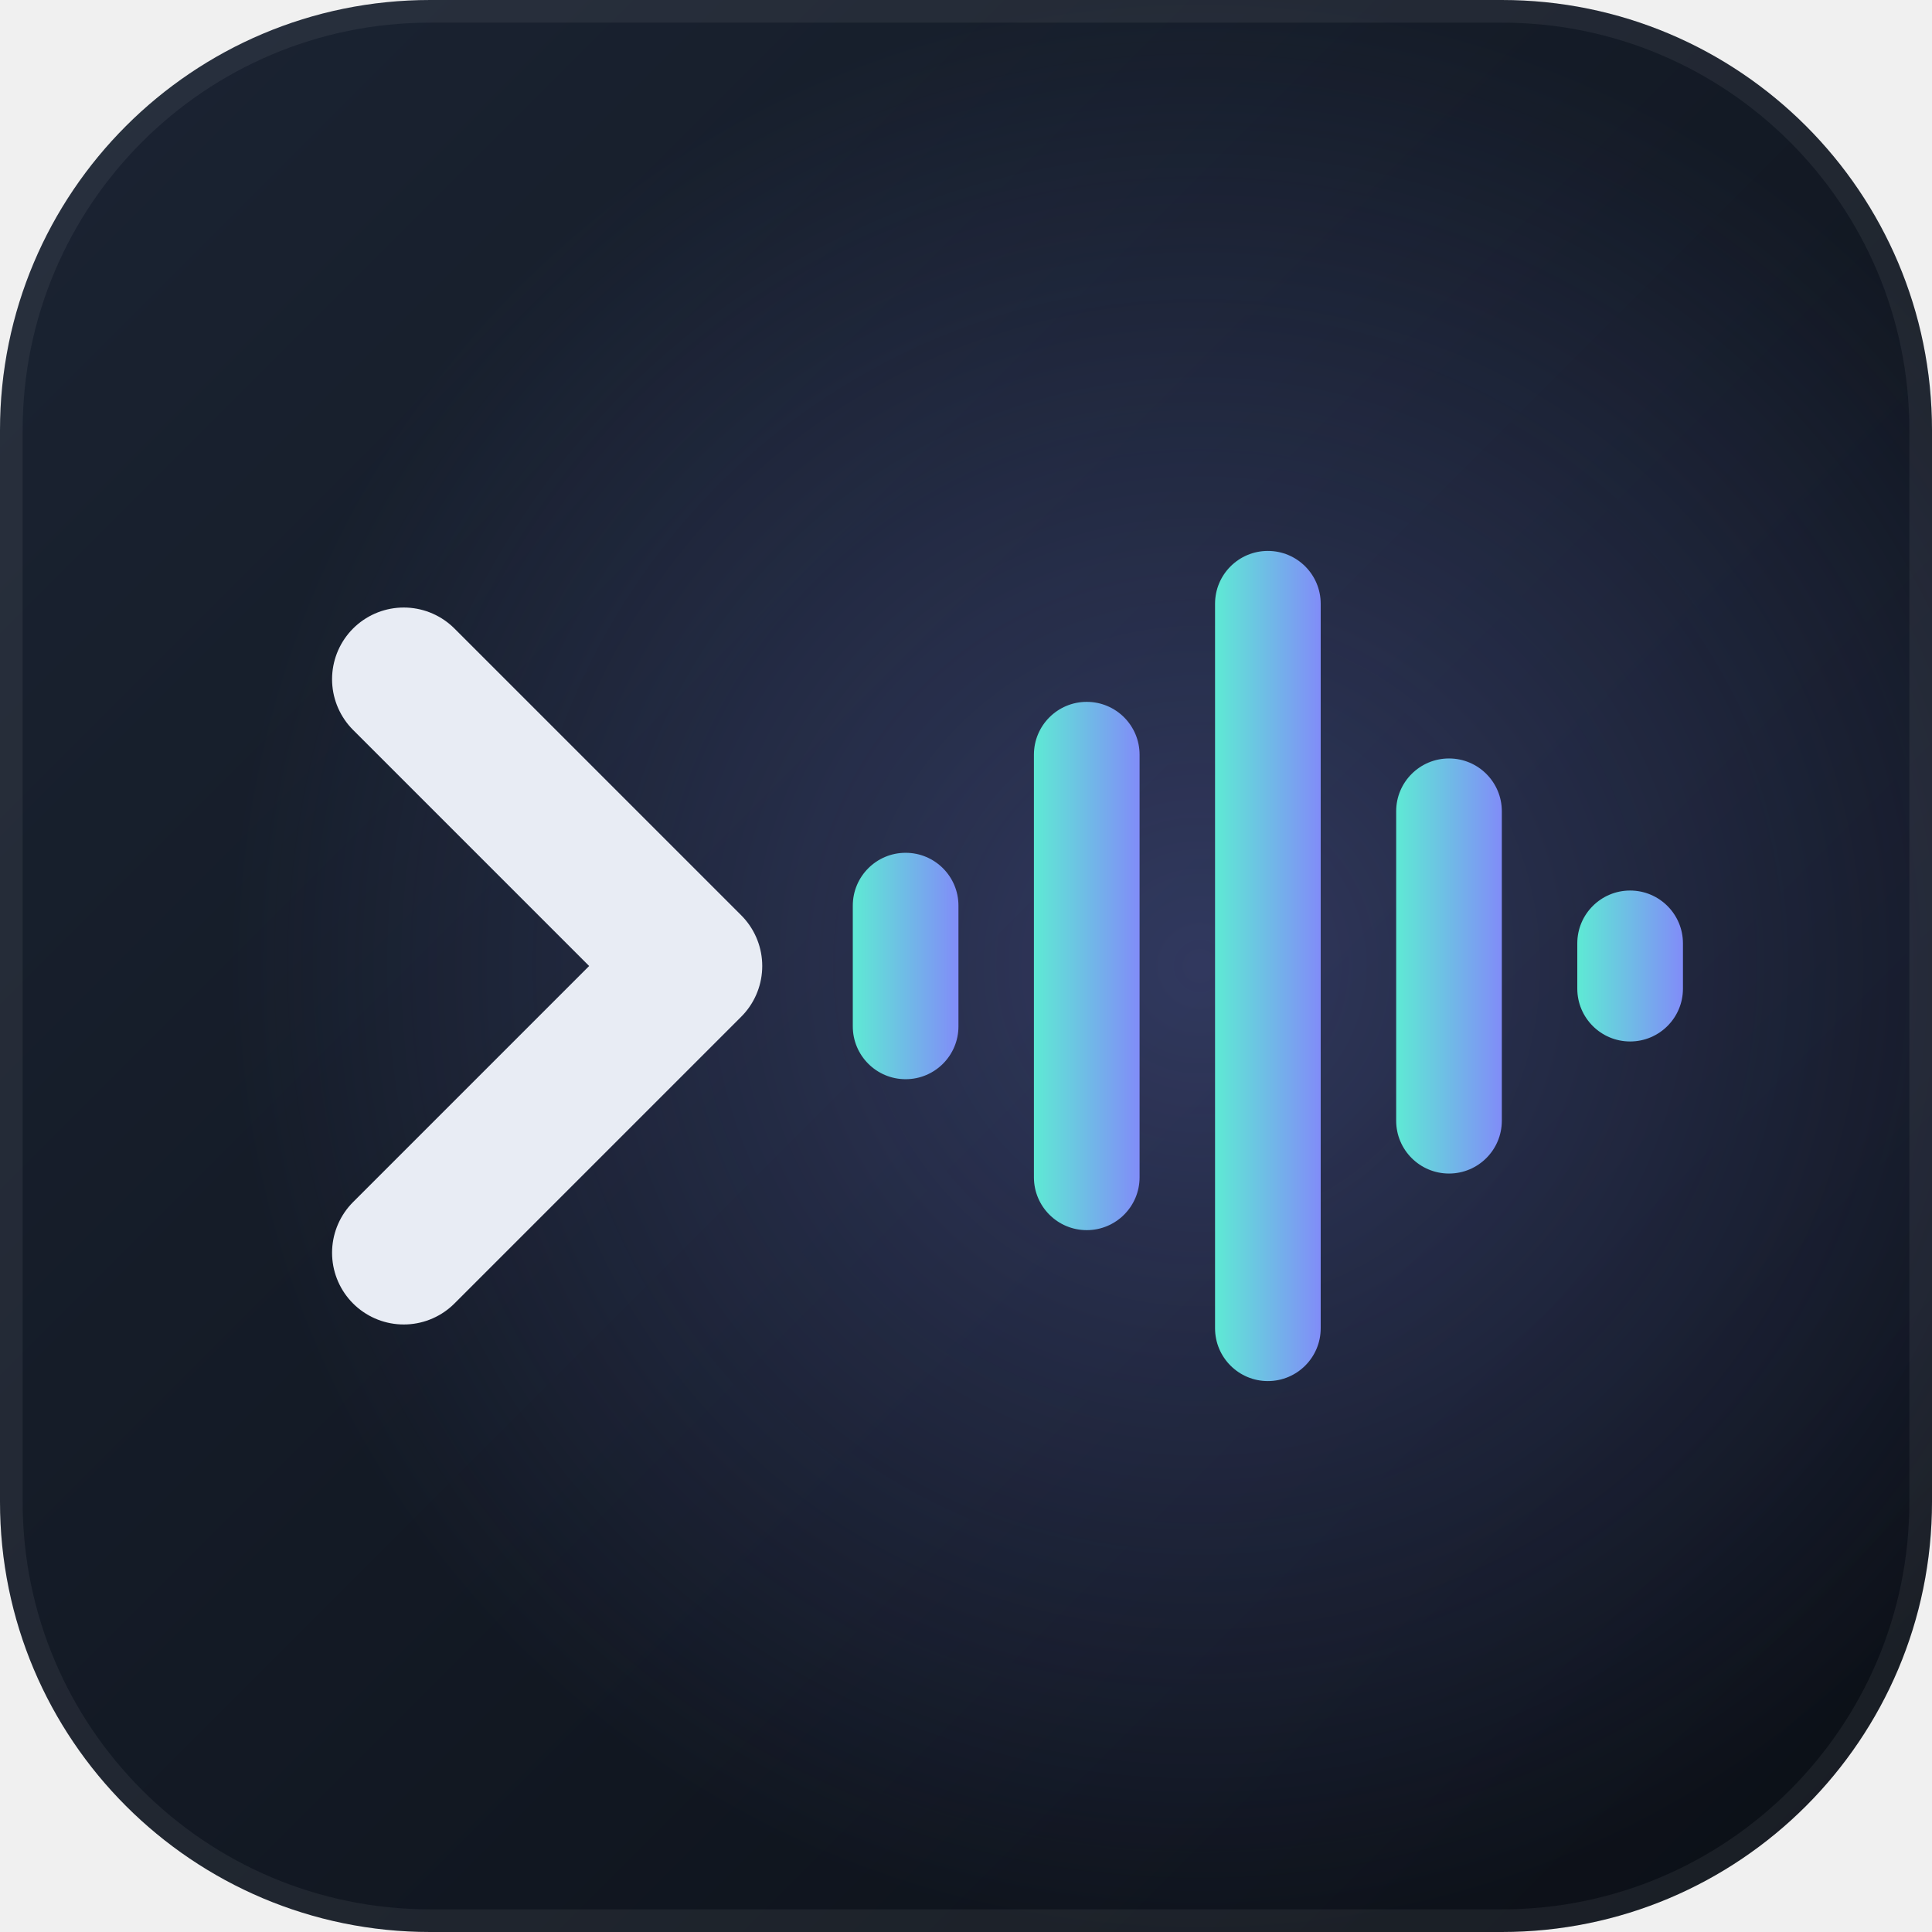
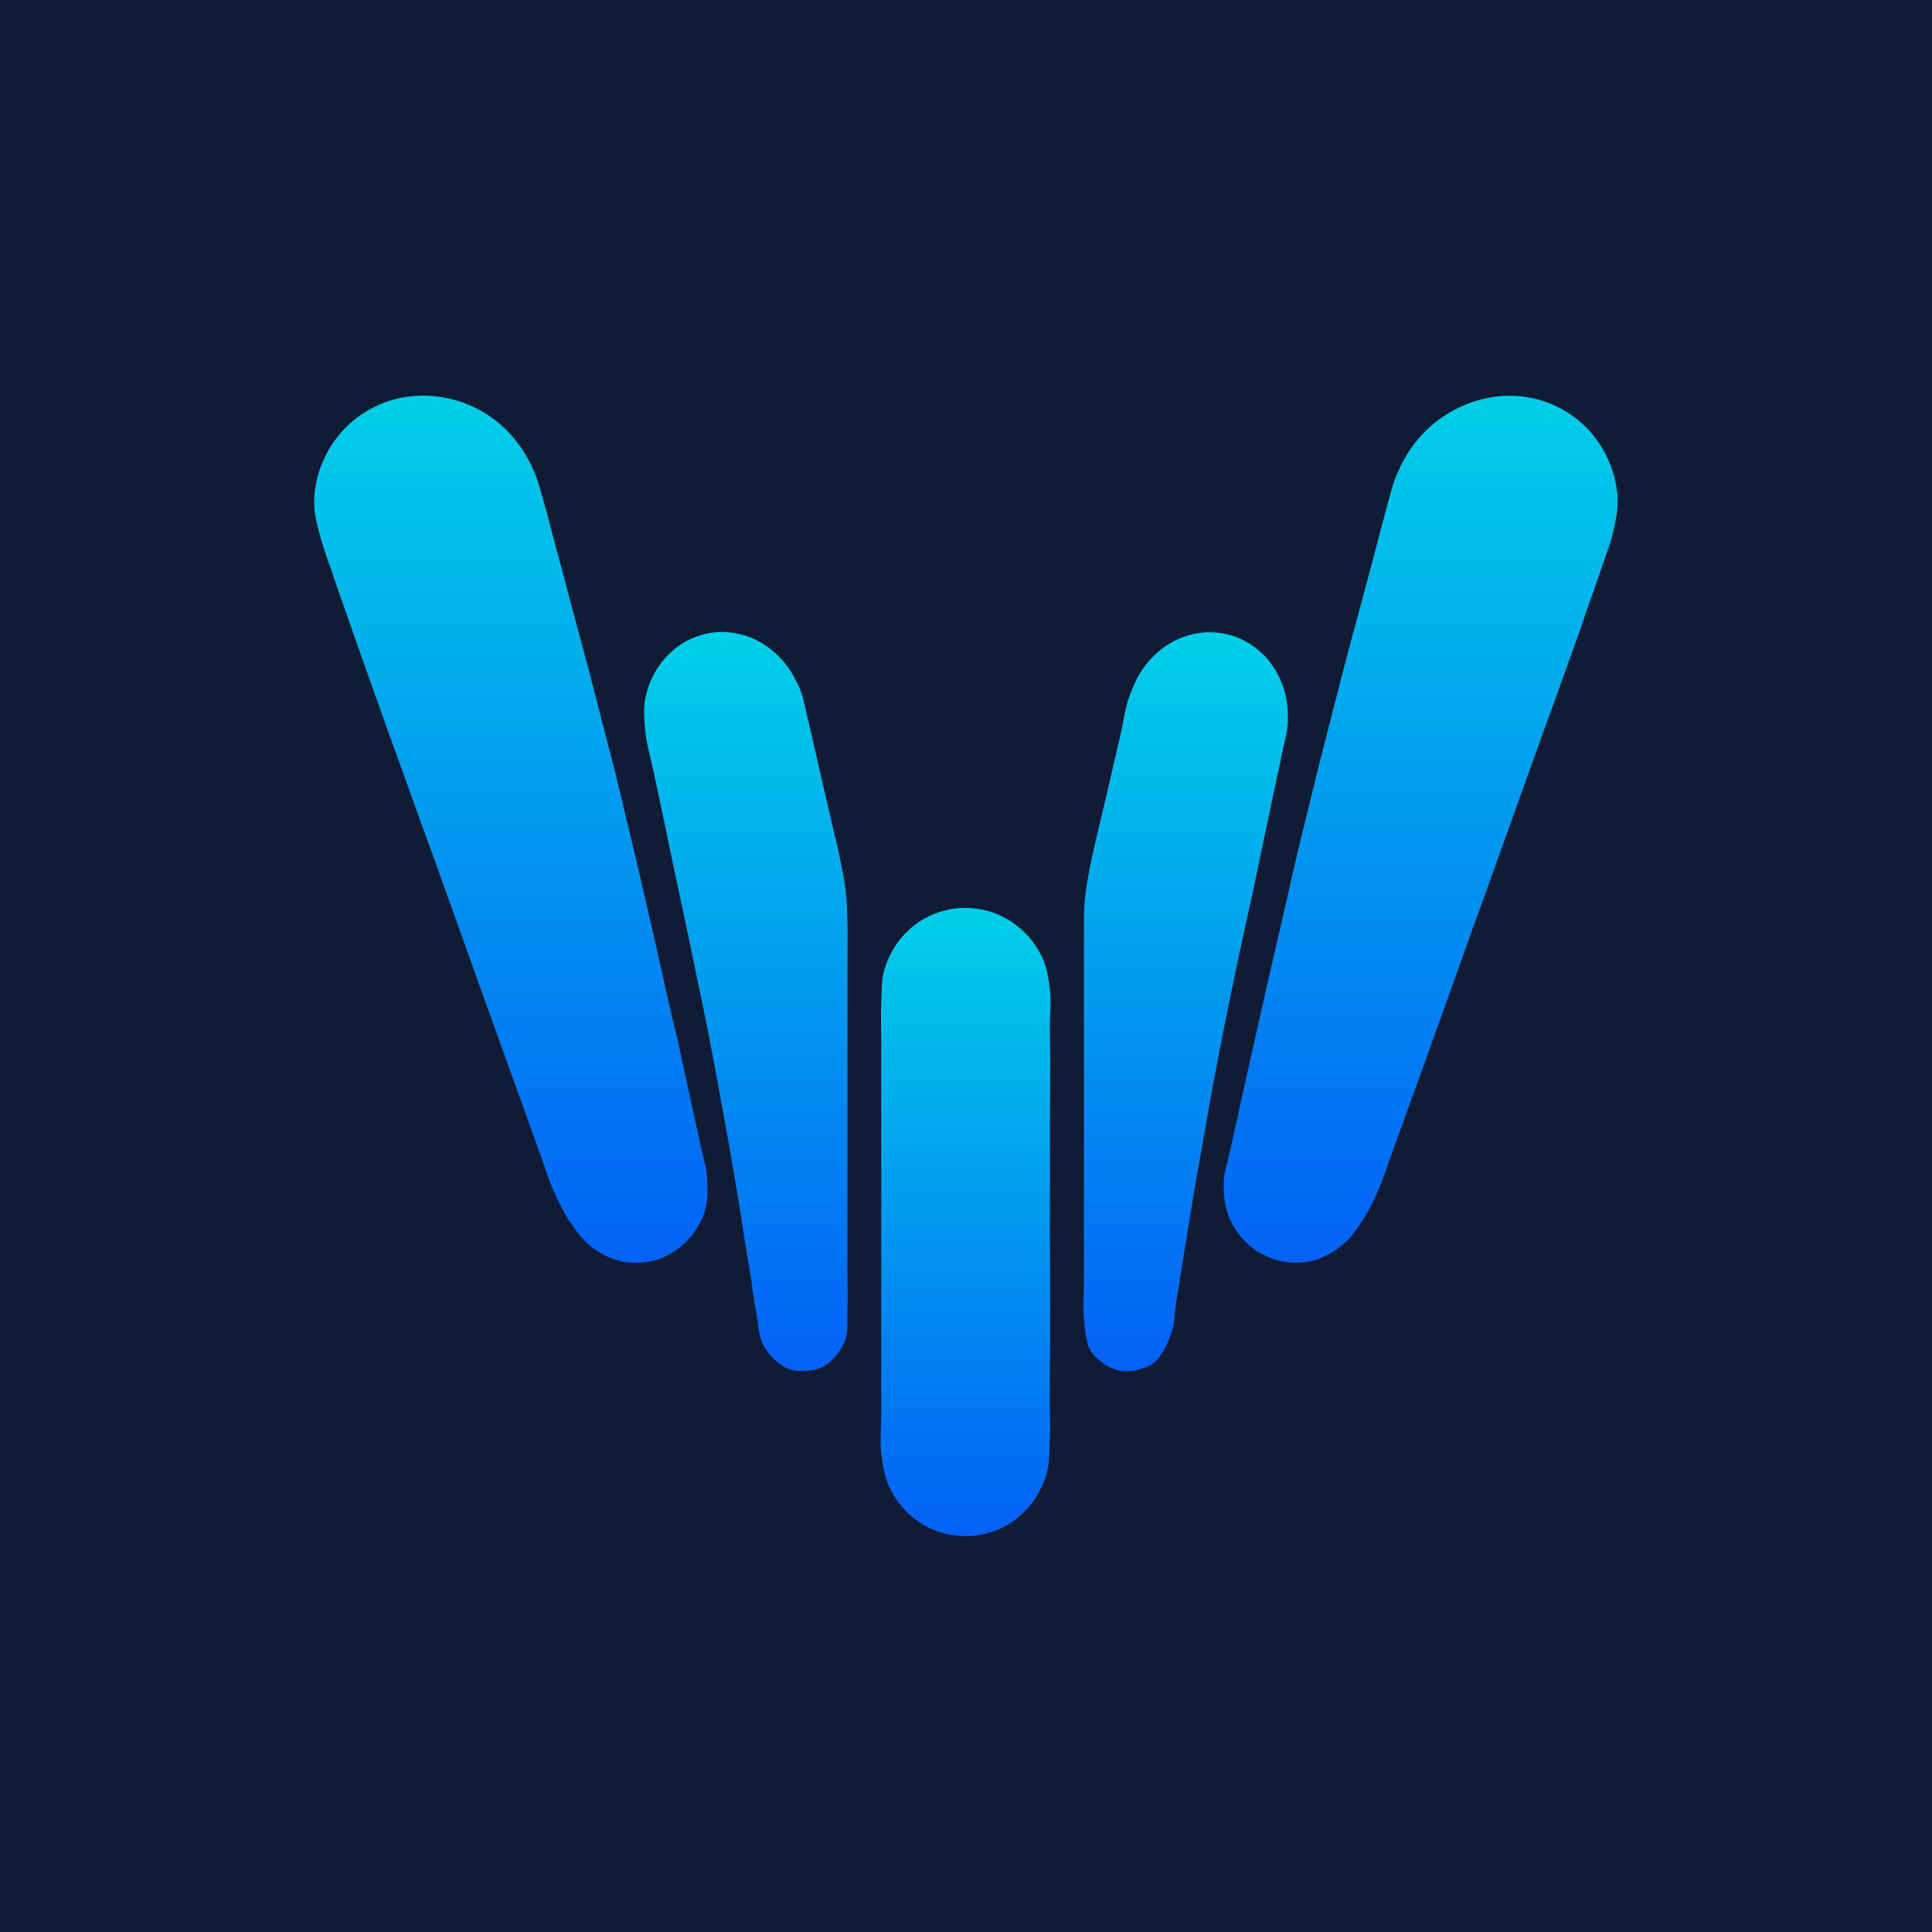
- <svg xmlns="http://www.w3.org/2000/svg" viewBox="0 0 1024 1024">
+ <svg xmlns="http://www.w3.org/2000/svg" viewBox="0 0 1024 1024" width="1024" height="1024">
  <defs>
-     <linearGradient id="bg" x1="0" y1="0" x2="1" y2="1">
-       <stop offset="0" stop-color="#1b2433" />
-       <stop offset="1" stop-color="#0b0f16" />
+     <linearGradient id="vcaGrad" x1="0" y1="0" x2="0" y2="1">
+       <stop offset="0" stop-color="#00CFE8" />
+       <stop offset="1" stop-color="#0361F7" />
    </linearGradient>
-     <linearGradient id="voice" x1="0" y1="0" x2="1" y2="0">
-       <stop offset="0" stop-color="#5eead4" />
-       <stop offset="1" stop-color="#818cf8" />
-     </linearGradient>
-     <radialGradient id="glow" cx="0.62" cy="0.5" r="0.5">
-       <stop offset="0" stop-color="#818cf8" stop-opacity="0.28" />
-       <stop offset="1" stop-color="#818cf8" stop-opacity="0" />
-     </radialGradient>
  </defs>
-   <rect width="1024" height="1024" rx="228" fill="url(#bg)" />
-   <rect width="1024" height="1024" rx="228" fill="url(#glow)" />
-   <rect x="6" y="6" width="1012" height="1012" rx="222" fill="none" stroke="#ffffff" stroke-opacity="0.06" stroke-width="12" />
-   <path d="M214 360 L366 512 L214 664" fill="none" stroke="#e8ecf4" stroke-width="76" stroke-linecap="round" stroke-linejoin="round" />
-   <g fill="url(#voice)">
-     <rect x="452" y="452" width="56" height="120" rx="28" />
-     <rect x="548" y="372" width="56" height="280" rx="28" />
-     <rect x="644" y="292" width="56" height="440" rx="28" />
-     <rect x="740" y="402" width="56" height="220" rx="28" />
-     <rect x="836" y="472" width="56" height="80" rx="28" />
+   <rect width="1024" height="1024" fill="#101B35" />
+   <g id="symbol" fill="url(#vcaGrad)">
+     <path d="M225.67 209.72C219.64 209.60 213.30 210.35 207.52 212.07C201.74 213.80 195.96 216.59 191.02 220.04C186.09 223.49 181.49 227.95 177.89 232.79C174.29 237.62 171.32 243.31 169.42 249.03C167.53 254.75 166.40 261.10 166.48 267.11C166.57 273.12 168.40 279.17 169.94 285.07C171.48 290.97 173.76 296.72 175.73 302.52C177.68 308.33 179.70 314.11 181.72 319.90C183.72 325.68 185.75 331.47 187.79 337.25C189.83 343.03 191.89 348.79 193.94 354.57C195.98 360.34 198.01 366.13 200.07 371.90C202.12 377.67 204.18 383.44 206.25 389.21C208.32 394.97 210.43 400.72 212.51 406.49C214.59 412.25 216.65 418.03 218.72 423.79C220.79 429.56 222.86 435.33 224.95 441.09C227.04 446.85 229.17 452.59 231.24 458.35C233.32 464.12 235.33 469.91 237.39 475.67C239.46 481.44 241.58 487.20 243.65 492.96C245.71 498.72 247.74 504.51 249.80 510.28C251.86 516.05 253.94 521.82 256.01 527.58C258.08 533.34 260.16 539.11 262.23 544.88C264.29 550.64 266.36 556.42 268.43 562.18C270.50 567.95 272.57 573.72 274.66 579.48C276.74 585.24 278.85 590.99 280.93 596.75C283.01 602.52 285.02 608.30 287.11 614.06C289.20 619.82 290.98 625.72 293.47 631.30C295.96 636.88 298.63 642.53 302.06 647.54C305.49 652.54 309.28 657.83 314.04 661.37C318.81 664.91 324.85 667.76 330.63 668.78C336.42 669.81 343.17 669.35 348.75 667.51C354.32 665.67 359.97 661.96 364.10 657.75C368.23 653.52 371.74 647.79 373.52 642.17C375.29 636.55 375.15 630.05 374.75 624.02C374.35 618.00 372.36 612.01 371.09 606.01C369.84 600.01 368.50 594.04 367.19 588.05C365.88 582.06 364.57 576.07 363.27 570.09C361.96 564.10 360.72 558.10 359.37 552.13C358.00 546.15 356.49 540.21 355.11 534.25C353.72 528.27 352.42 522.29 351.08 516.32C349.73 510.34 348.41 504.35 347.04 498.38C345.69 492.41 344.29 486.44 342.91 480.47C341.54 474.50 340.19 468.53 338.79 462.56C337.40 456.59 335.97 450.63 334.55 444.67C333.13 438.71 331.70 432.76 330.26 426.80C328.83 420.84 327.44 414.87 325.96 408.93C324.47 402.98 322.87 397.07 321.34 391.13C319.80 385.20 318.28 379.27 316.75 373.34C315.22 367.40 313.72 361.46 312.17 355.54C310.61 349.61 309.00 343.70 307.40 337.79C305.82 331.86 304.20 325.95 302.63 320.03C301.05 314.11 299.53 308.18 297.94 302.26C296.37 296.34 294.74 290.43 293.15 284.51C291.57 278.60 290.14 272.62 288.42 266.75C286.70 260.87 285.32 254.80 282.82 249.27C280.33 243.74 277.23 238.27 273.44 233.55C269.66 228.83 265.07 224.42 260.12 220.96C255.16 217.49 249.45 214.66 243.71 212.79C237.96 210.91 231.70 209.84 225.67 209.71Z" />
+     <path d="M380.36 335.02C374.44 335.38 368.01 337.35 362.85 340.29C357.69 343.24 352.87 347.82 349.42 352.69C345.97 357.55 343.39 363.63 342.16 369.48C340.92 375.32 341.43 381.68 342.03 387.74C342.61 393.79 344.42 399.79 345.68 405.81C346.94 411.82 348.29 417.81 349.58 423.83C350.86 429.83 352.11 435.85 353.36 441.86C354.61 447.88 355.83 453.90 357.10 459.92C358.37 465.92 359.69 471.92 360.97 477.94C362.26 483.94 363.55 489.95 364.80 495.97C366.06 501.98 367.25 508.01 368.51 514.03C369.76 520.04 371.09 526.04 372.32 532.06C373.56 538.08 374.75 544.10 375.93 550.13C377.10 556.17 378.24 562.21 379.36 568.25C380.49 574.29 381.59 580.33 382.69 586.38C383.79 592.42 384.89 598.47 385.96 604.52C387.04 610.57 388.09 616.63 389.12 622.69C390.15 628.74 391.16 634.80 392.14 640.87C393.12 646.93 394.02 653.01 394.99 659.08C395.97 665.14 397.02 671.20 397.98 677.27C398.94 683.34 399.63 689.47 400.77 695.49C401.92 701.51 401.99 708.38 404.85 713.40C407.72 718.41 412.80 723.71 417.98 725.57C423.15 727.44 430.96 727.00 435.91 724.57C440.86 722.16 445.46 716.35 447.67 711.05C449.89 705.75 448.93 698.89 449.18 692.78C449.43 686.66 449.18 680.49 449.18 674.34C449.18 668.19 449.18 662.05 449.18 655.91C449.18 649.76 449.18 643.62 449.18 637.47C449.18 631.33 449.18 625.18 449.18 619.04C449.18 612.89 449.18 606.74 449.18 600.60C449.18 594.46 449.18 588.31 449.18 582.17C449.18 576.02 449.18 569.87 449.18 563.73C449.18 557.59 449.18 551.44 449.18 545.29C449.18 539.15 449.18 533.01 449.18 526.86C449.18 520.72 449.18 514.57 449.18 508.42C449.18 502.29 449.34 496.13 449.18 489.99C449.01 483.85 448.90 477.69 448.18 471.60C447.46 465.51 446.11 459.49 444.87 453.47C443.62 447.46 442.12 441.49 440.74 435.50C439.35 429.52 437.95 423.54 436.57 417.55C435.19 411.57 433.83 405.57 432.45 399.58C431.07 393.59 429.79 387.57 428.28 381.62C426.79 375.67 425.92 369.39 423.44 363.87C420.96 358.36 417.58 352.82 413.39 348.52C409.22 344.23 403.88 340.35 398.36 338.10C392.86 335.85 386.28 334.65 380.36 335.01Z" />
+     <path d="M508.55 481.29C502.64 481.71 496.33 483.49 491.08 486.24C485.83 488.99 480.78 493.19 477.06 497.81C473.34 502.42 470.41 508.24 468.74 513.95C467.07 519.66 467.34 526.00 467.06 532.07C466.77 538.14 467.06 544.25 467.06 550.35C467.06 556.44 467.06 562.54 467.06 568.62C467.06 574.71 467.06 580.81 467.06 586.90C467.06 593.00 467.06 599.09 467.06 605.18C467.06 611.27 467.06 617.37 467.06 623.46C467.06 629.55 467.06 635.65 467.06 641.73C467.06 647.83 467.06 653.92 467.06 660.02C467.06 666.11 467.06 672.20 467.06 678.29C467.06 684.38 467.06 690.48 467.06 696.57C467.06 702.67 467.06 708.76 467.06 714.85C467.06 720.94 467.06 727.04 467.06 733.13C467.06 739.22 467.06 745.31 467.06 751.40C467.05 757.50 466.34 763.68 467.01 769.68C467.68 775.68 468.65 781.96 471.07 787.40C473.47 792.83 477.16 798.20 481.48 802.26C485.79 806.31 491.38 809.76 496.96 811.73C502.55 813.70 509.06 814.52 514.98 814.08C520.89 813.63 527.19 811.83 532.43 809.06C537.65 806.30 542.66 802.07 546.36 797.45C550.07 792.83 553.00 787.02 554.68 781.31C556.35 775.60 556.12 769.27 556.42 763.20C556.71 757.14 556.42 751.02 556.42 744.93C556.42 738.83 556.39 732.74 556.42 726.65C556.45 720.56 556.56 714.47 556.59 708.38C556.62 702.28 556.59 696.19 556.59 690.10C556.59 684.01 556.61 677.92 556.58 671.83C556.55 665.74 556.44 659.65 556.42 653.56C556.40 647.46 556.45 641.37 556.46 635.28C556.48 629.19 556.49 623.10 556.48 617.01C556.47 610.92 556.40 604.83 556.42 598.73C556.44 592.64 556.55 586.56 556.58 580.46C556.62 574.37 556.65 568.28 556.63 562.19C556.59 556.09 556.43 550.00 556.42 543.92C556.42 537.82 557.23 531.63 556.59 525.64C555.96 519.64 555.05 513.33 552.62 507.93C550.19 502.53 546.37 497.25 542.02 493.22C537.68 489.20 532.13 485.74 526.55 483.76C520.98 481.77 514.46 480.88 508.55 481.29Z" />
+     <path d="M637.36 335.27C631.46 335.82 625.15 338.00 620.01 341.01C614.87 344.03 610.10 348.58 606.49 353.38C602.88 358.17 600.40 364.06 598.36 369.78C596.32 375.51 595.63 381.76 594.26 387.75C592.88 393.73 591.50 399.72 590.11 405.70C588.73 411.68 587.33 417.67 585.93 423.65C584.53 429.63 583.07 435.60 581.70 441.59C580.32 447.57 578.81 453.53 577.67 459.57C576.54 465.60 575.41 471.67 574.88 477.77C574.35 483.87 574.56 490.04 574.49 496.18C574.43 502.32 574.49 508.47 574.49 514.61C574.49 520.75 574.49 526.90 574.49 533.04C574.49 539.18 574.49 545.32 574.49 551.47C574.49 557.61 574.49 563.75 574.49 569.89C574.49 576.04 574.49 582.18 574.49 588.32C574.49 594.46 574.49 600.61 574.49 606.75C574.49 612.89 574.49 619.03 574.49 625.18C574.49 631.32 574.49 637.46 574.49 643.60C574.49 649.75 574.49 655.89 574.49 662.03C574.49 668.17 574.49 674.32 574.49 680.46C574.49 686.60 573.83 692.87 574.49 698.89C575.16 704.90 575.35 711.96 578.50 716.55C581.65 721.16 588.00 725.44 593.41 726.46C598.83 727.50 606.43 725.92 610.96 722.76C615.48 719.60 618.46 713.06 620.56 707.48C622.66 701.91 622.57 695.37 623.55 689.31C624.54 683.25 625.52 677.18 626.48 671.11C627.45 665.05 628.40 658.98 629.38 652.92C630.36 646.86 631.35 640.79 632.37 634.73C633.39 628.68 634.44 622.63 635.51 616.57C636.58 610.53 637.69 604.49 638.77 598.44C639.84 592.39 640.85 586.33 641.96 580.29C643.06 574.25 644.25 568.22 645.40 562.19C646.56 556.16 647.67 550.12 648.87 544.10C650.07 538.07 651.35 532.06 652.59 526.04C653.83 520.03 655.02 514.01 656.31 508.00C657.58 501.99 658.93 496.00 660.25 490.00C661.56 484.00 662.91 478.01 664.20 472.00C665.48 465.99 666.70 459.98 667.96 453.96C669.21 447.95 670.49 441.94 671.75 435.93C673.02 429.92 674.29 423.91 675.57 417.90C676.84 411.89 678.21 405.90 679.39 399.87C680.56 393.85 682.52 387.78 682.62 381.74C682.72 375.70 681.98 369.27 679.96 363.64C677.96 358.01 674.66 352.27 670.57 347.95C666.48 343.63 660.96 339.82 655.43 337.71C649.89 335.59 643.26 334.72 637.36 335.27Z" />
+     <path d="M795.54 209.93C789.53 210.37 783.34 211.89 777.71 214.08C772.08 216.27 766.55 219.38 761.75 223.04C756.95 226.72 752.54 231.26 748.93 236.11C745.31 240.96 742.41 246.54 740.05 252.13C737.69 257.74 736.44 263.83 734.77 269.72C733.11 275.61 731.63 281.56 730.05 287.48C728.48 293.40 726.90 299.32 725.33 305.23C723.75 311.15 722.18 317.07 720.59 322.99C719.00 328.91 717.37 334.81 715.79 340.72C714.22 346.64 712.66 352.57 711.12 358.50C709.58 364.42 708.08 370.36 706.55 376.30C705.02 382.23 703.48 388.15 701.96 394.09C700.45 400.02 698.94 405.96 697.47 411.90C695.99 417.85 694.58 423.81 693.12 429.76C691.67 435.71 690.15 441.64 688.72 447.60C687.30 453.56 685.92 459.52 684.56 465.50C683.19 471.46 681.87 477.44 680.51 483.42C679.14 489.39 677.75 495.35 676.37 501.32C674.99 507.29 673.60 513.26 672.23 519.22C670.86 525.20 669.51 531.17 668.17 537.14C666.83 543.12 665.50 549.10 664.16 555.07C662.82 561.05 661.44 567.02 660.11 573.00C658.78 578.98 657.49 584.97 656.18 590.95C654.86 596.92 653.47 602.90 652.22 608.89C650.95 614.88 648.76 620.89 648.61 626.89C648.46 632.90 649.10 639.45 651.30 644.93C653.51 650.41 657.38 655.90 661.81 659.78C666.25 663.66 672.21 666.82 677.91 668.22C683.62 669.61 690.38 669.60 696.07 668.14C701.76 666.67 707.49 663.28 712.02 659.43C716.57 655.57 720.09 650.16 723.32 645.00C726.56 639.86 729.05 634.17 731.45 628.55C733.85 622.92 735.62 617.02 737.71 611.27C739.80 605.52 741.92 599.77 744.01 594.01C746.10 588.26 748.17 582.49 750.25 576.73C752.33 570.97 754.41 565.21 756.49 559.45C758.56 553.68 760.60 547.91 762.67 542.14C764.74 536.37 766.81 530.61 768.87 524.84C770.94 519.08 773.01 513.31 775.07 507.54C777.14 501.78 779.18 496.01 781.25 490.25C783.32 484.48 785.43 478.73 787.51 472.97C789.58 467.21 791.66 461.44 793.72 455.68C795.79 449.91 797.87 444.15 799.93 438.38C801.99 432.61 804.04 426.84 806.10 421.07C808.16 415.31 810.25 409.54 812.32 403.78C814.39 398.02 816.46 392.26 818.53 386.50C820.61 380.73 822.73 374.98 824.81 369.22C826.89 363.46 828.94 357.69 831.01 351.92C833.07 346.16 835.16 340.40 837.19 334.62C839.22 328.84 841.19 323.04 843.19 317.26C845.21 311.47 847.28 305.70 849.23 299.90C851.18 294.09 853.55 288.35 854.90 282.42C856.26 276.49 857.60 270.33 857.38 264.33C857.15 258.33 855.72 252.05 853.55 246.43C851.38 240.81 848.17 235.26 844.36 230.60C840.55 225.94 835.75 221.68 830.65 218.48C825.56 215.27 819.64 212.81 813.78 211.38C807.93 209.96 801.56 209.48 795.54 209.93Z" />
  </g>
</svg>
